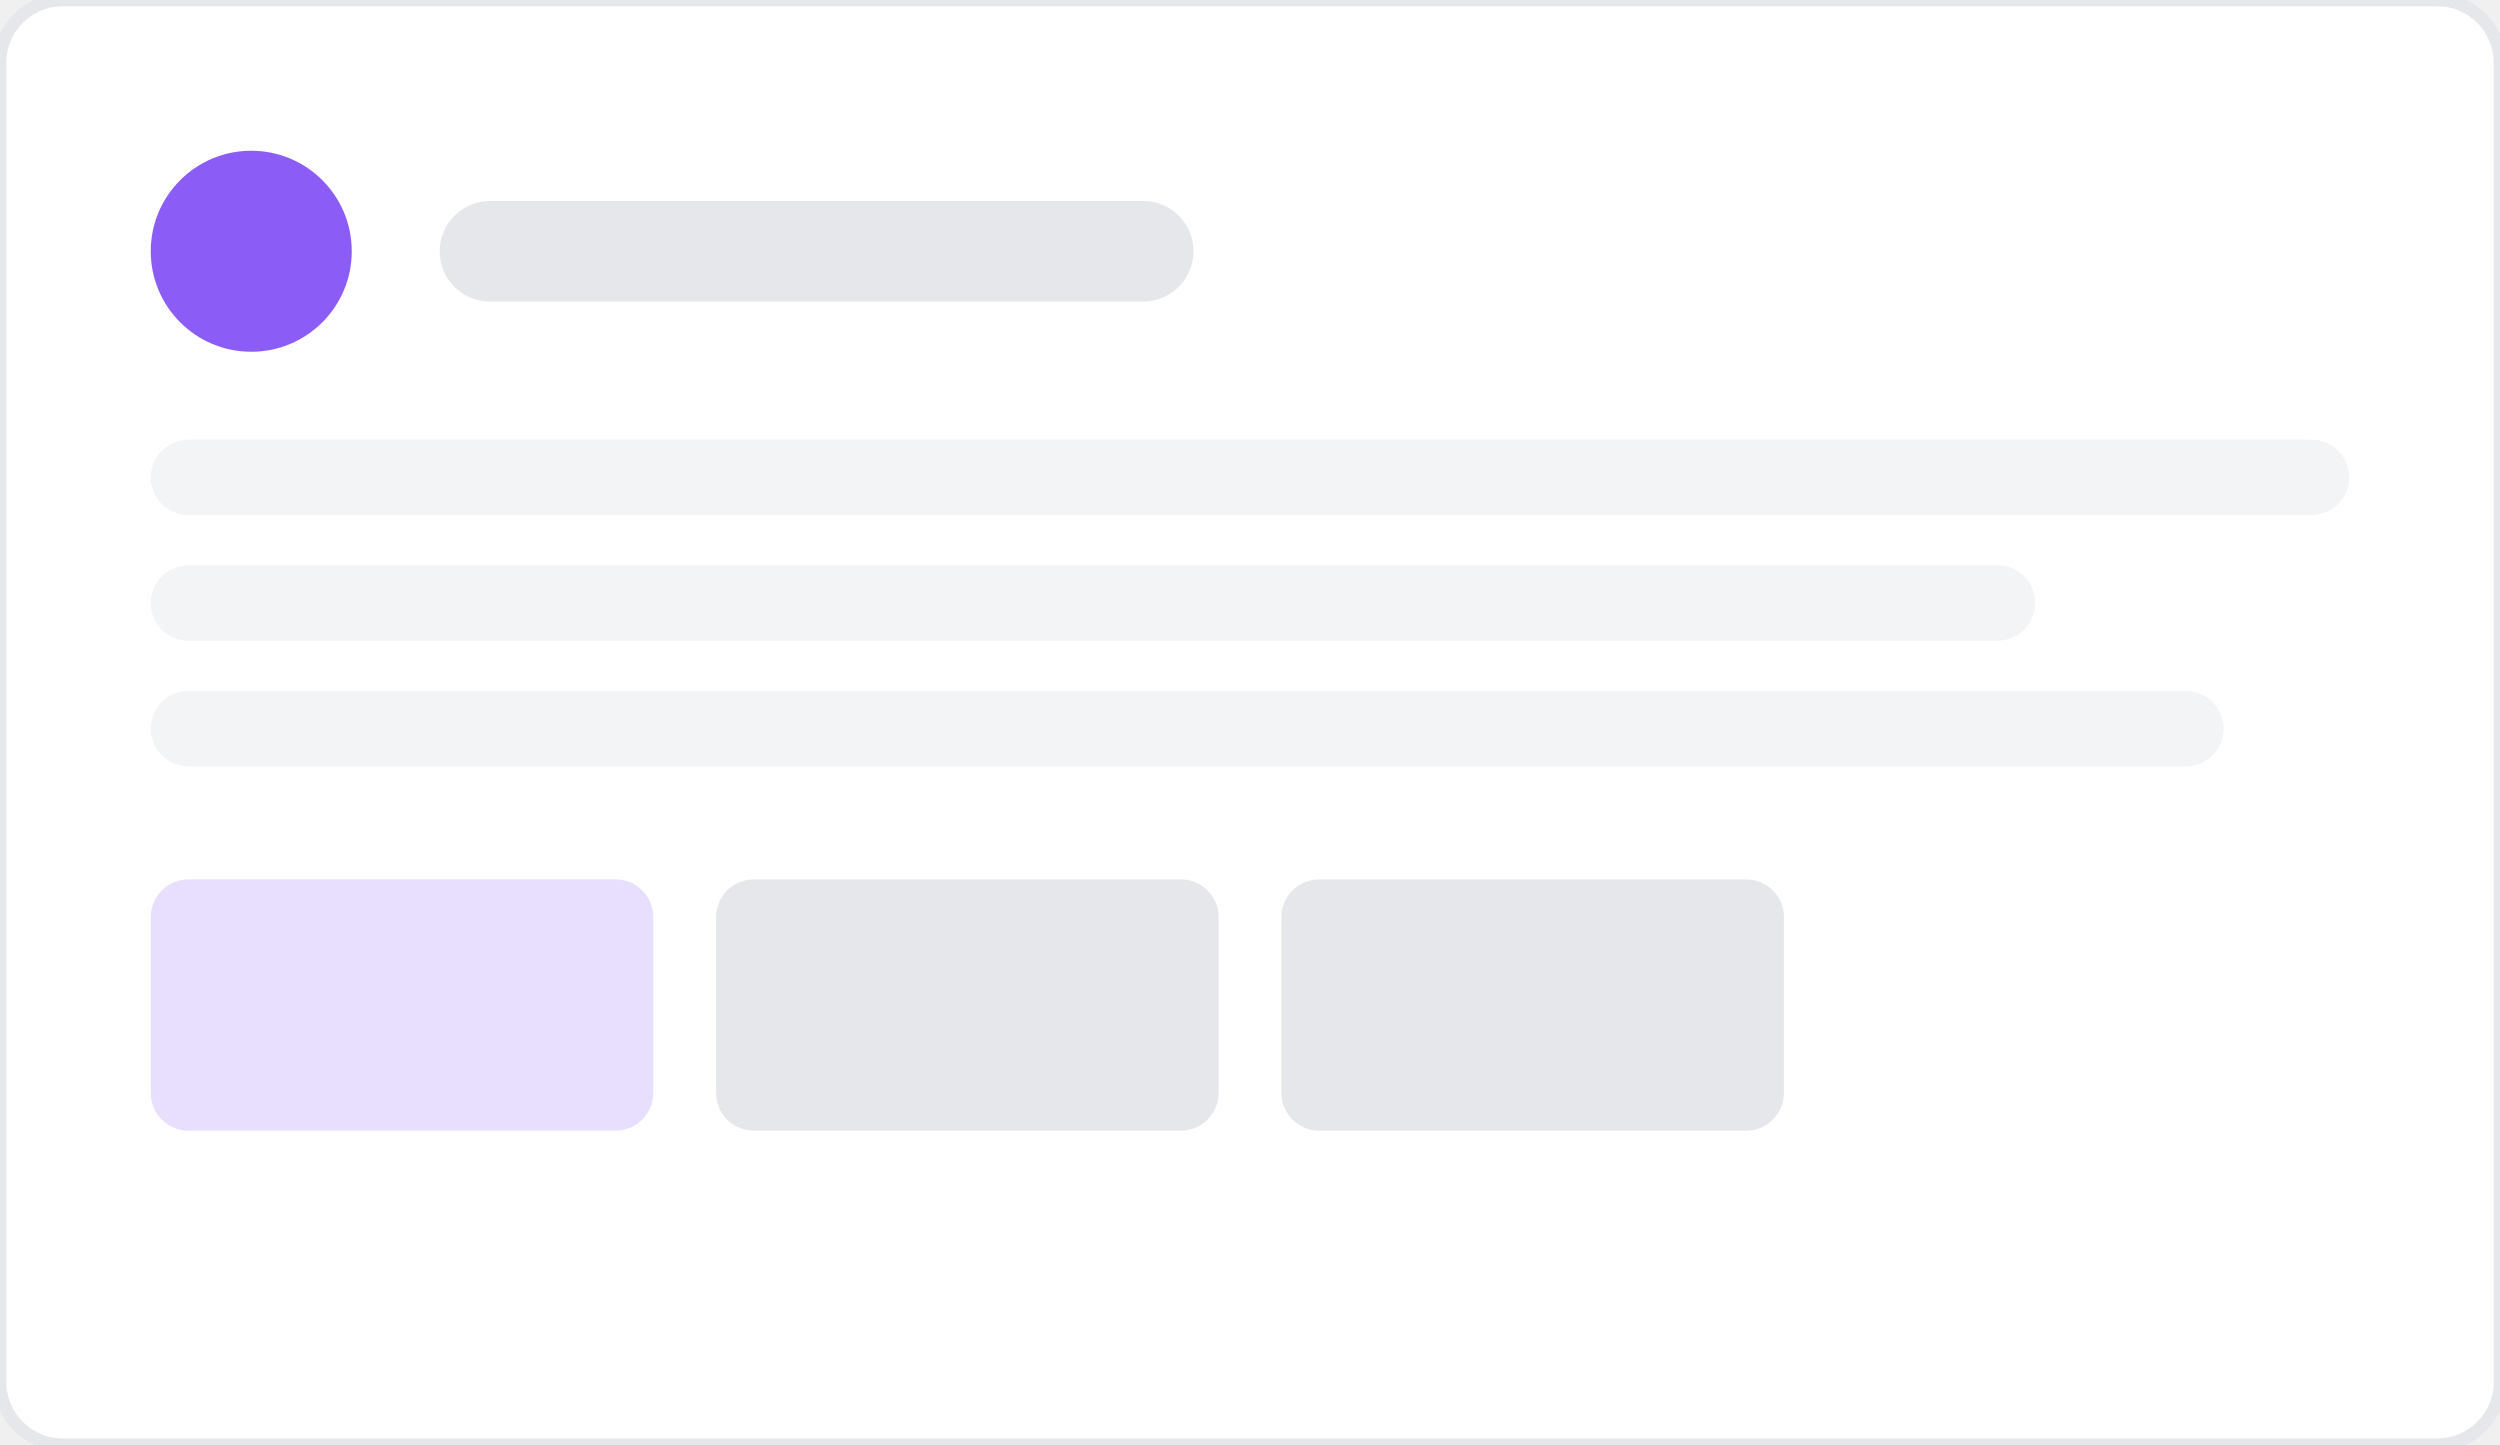
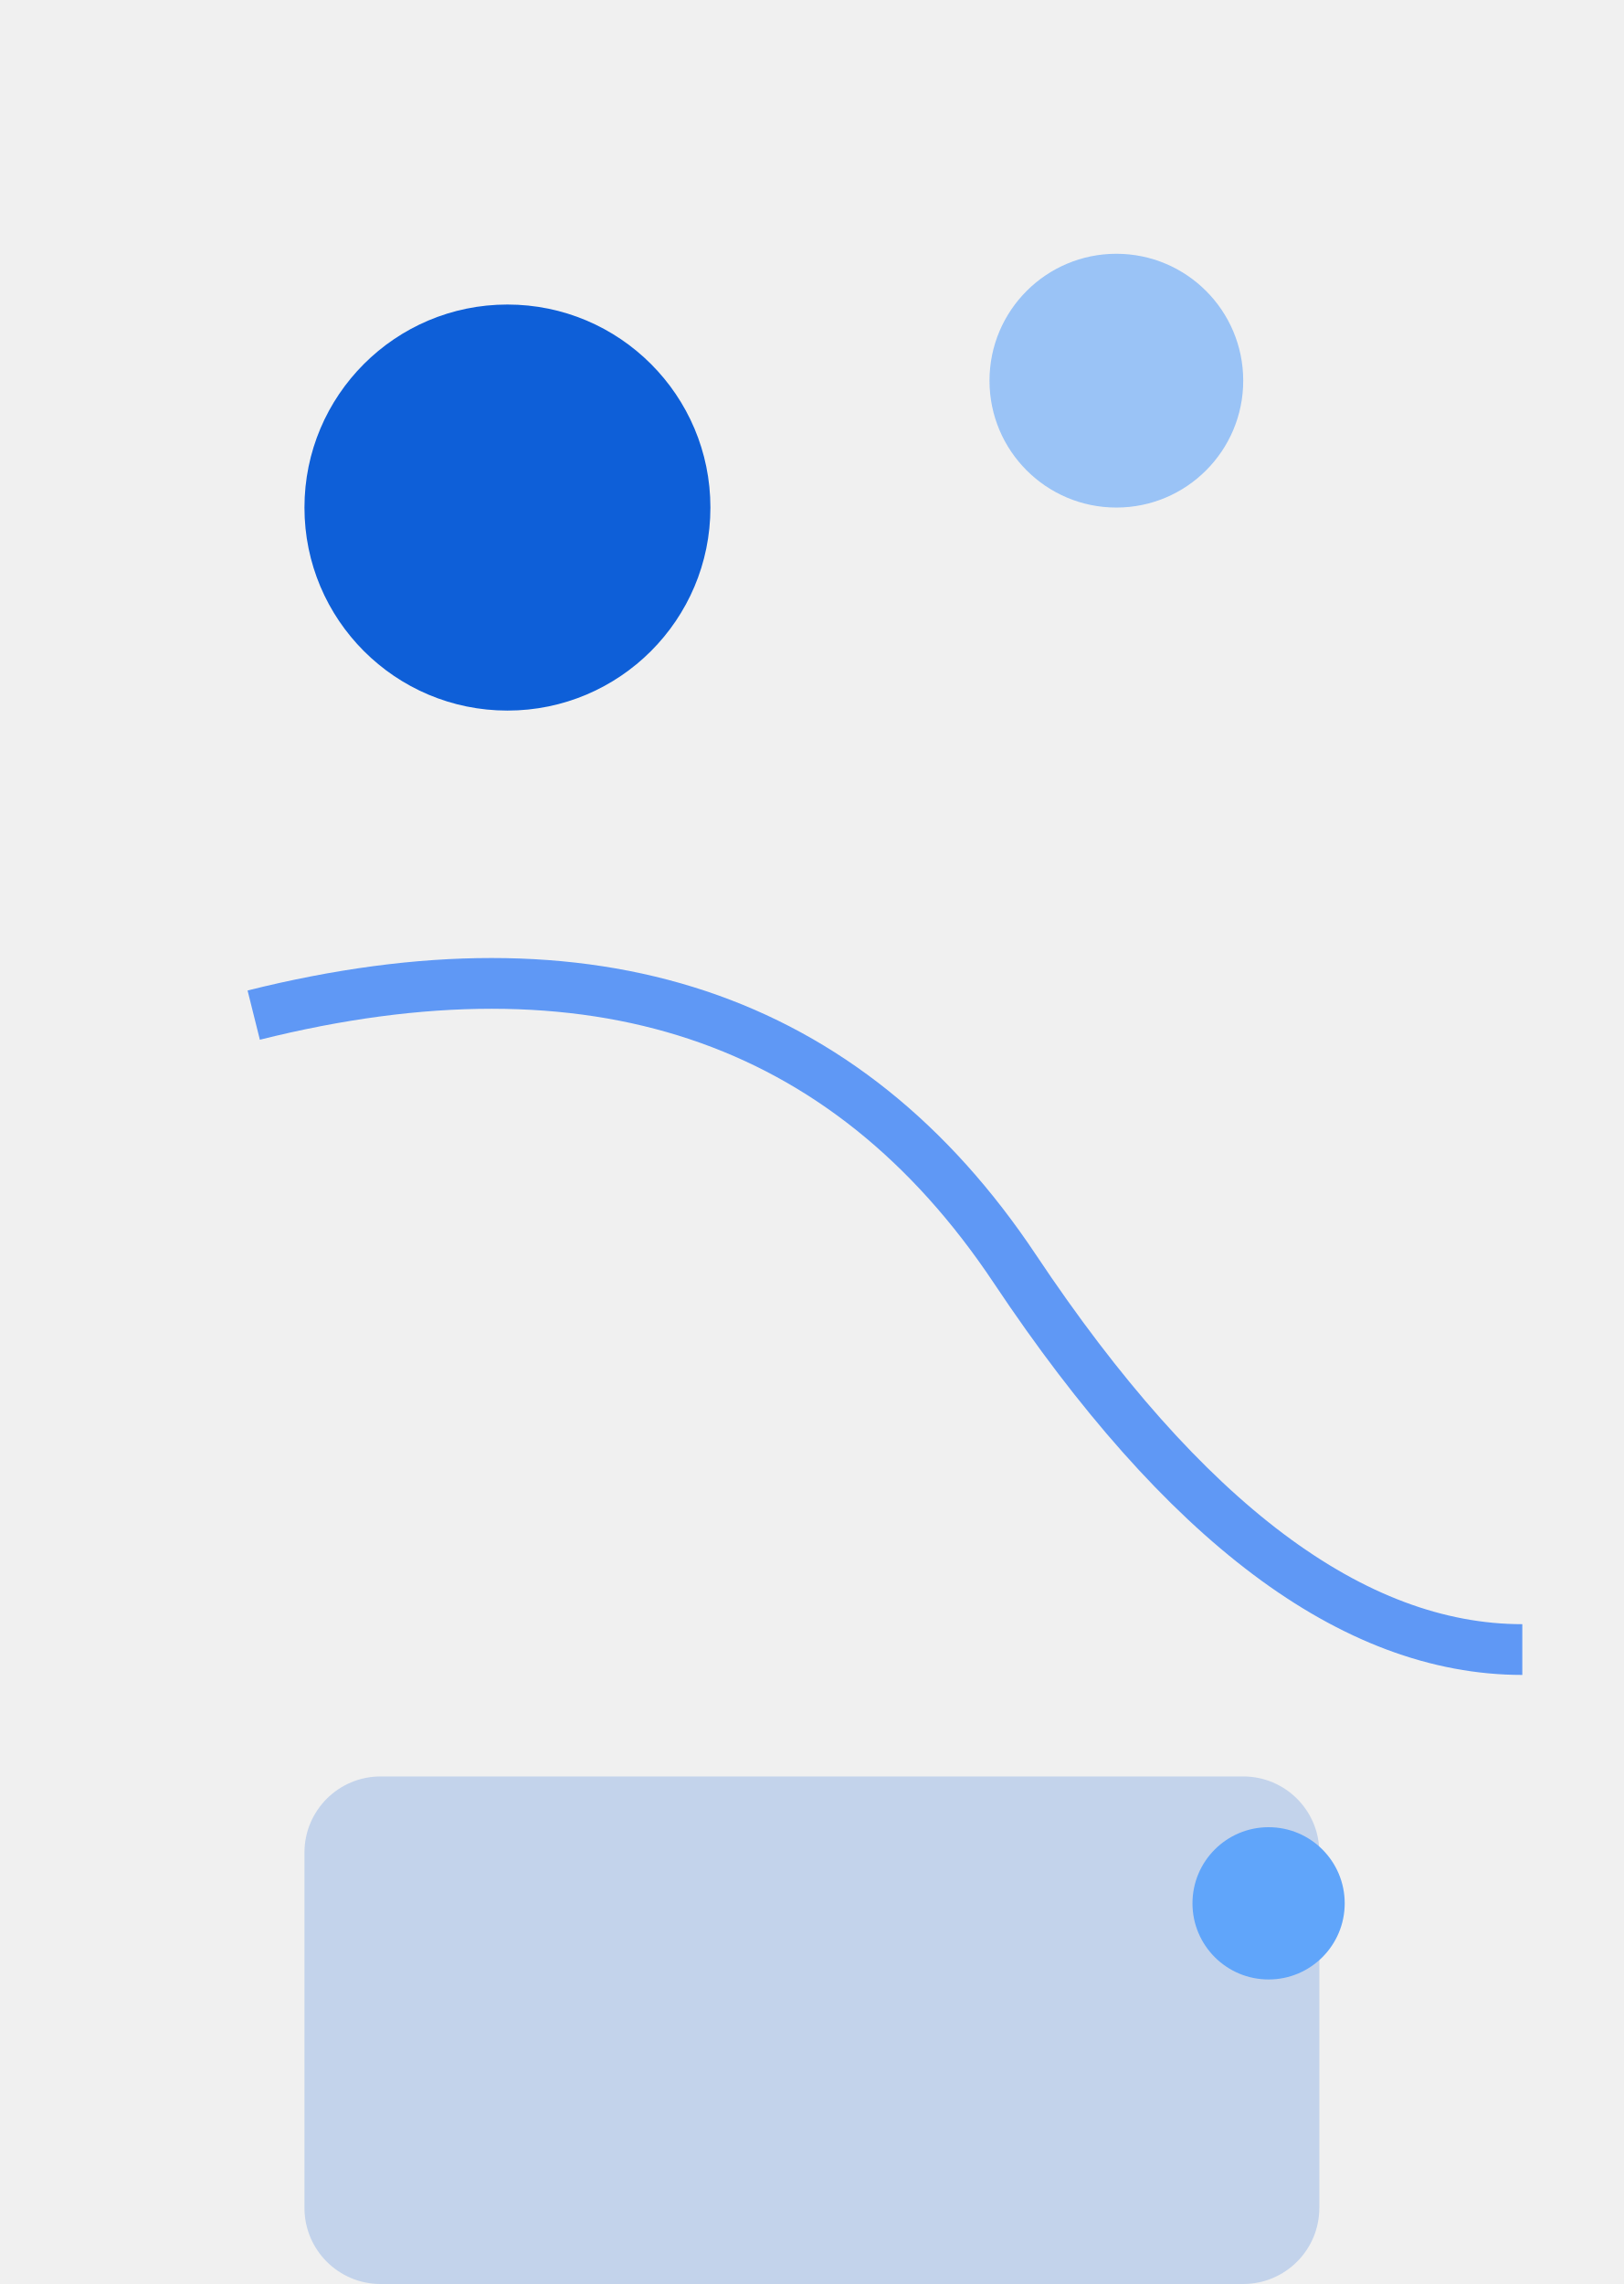
- <svg xmlns="http://www.w3.org/2000/svg" width="199" height="115">
-   <rect width="199" height="115" rx="5" fill="white" stroke="#e5e7eb" stroke-width="1" />
-   <circle cx="20" cy="20" r="8" fill="#8B5CF6" />
-   <rect x="35" y="16" width="60" height="8" rx="4" fill="#e5e7eb" />
-   <rect x="12" y="35" width="175" height="6" rx="3" fill="#f3f4f6" />
-   <rect x="12" y="45" width="150" height="6" rx="3" fill="#f3f4f6" />
-   <rect x="12" y="55" width="165" height="6" rx="3" fill="#f3f4f6" />
-   <rect x="12" y="70" width="40" height="20" rx="3" fill="#8B5CF6" opacity="0.2" />
-   <rect x="57" y="70" width="40" height="20" rx="3" fill="#e5e7eb" />
-   <rect x="102" y="70" width="40" height="20" rx="3" fill="#e5e7eb" />
+ <svg xmlns="http://www.w3.org/2000/svg" width="64" height="90" viewBox="0 0 64 90" fill="none">
+   <circle cx="20" cy="20" r="8" fill="#0E5FD8" />
+   <circle cx="44" cy="15" r="5" fill="#60A5FA" opacity="0.6" />
+   <path d="M10 40 Q30 35 40 50 T60 65" stroke="#3B82F6" stroke-width="2" fill="none" opacity="0.8" />
+   <rect x="12" y="70" width="40" height="20" rx="3" fill="#0E5FD8" opacity="0.2" />
+   <circle cx="50" cy="75" r="3" fill="#60A5FA" />
</svg>
